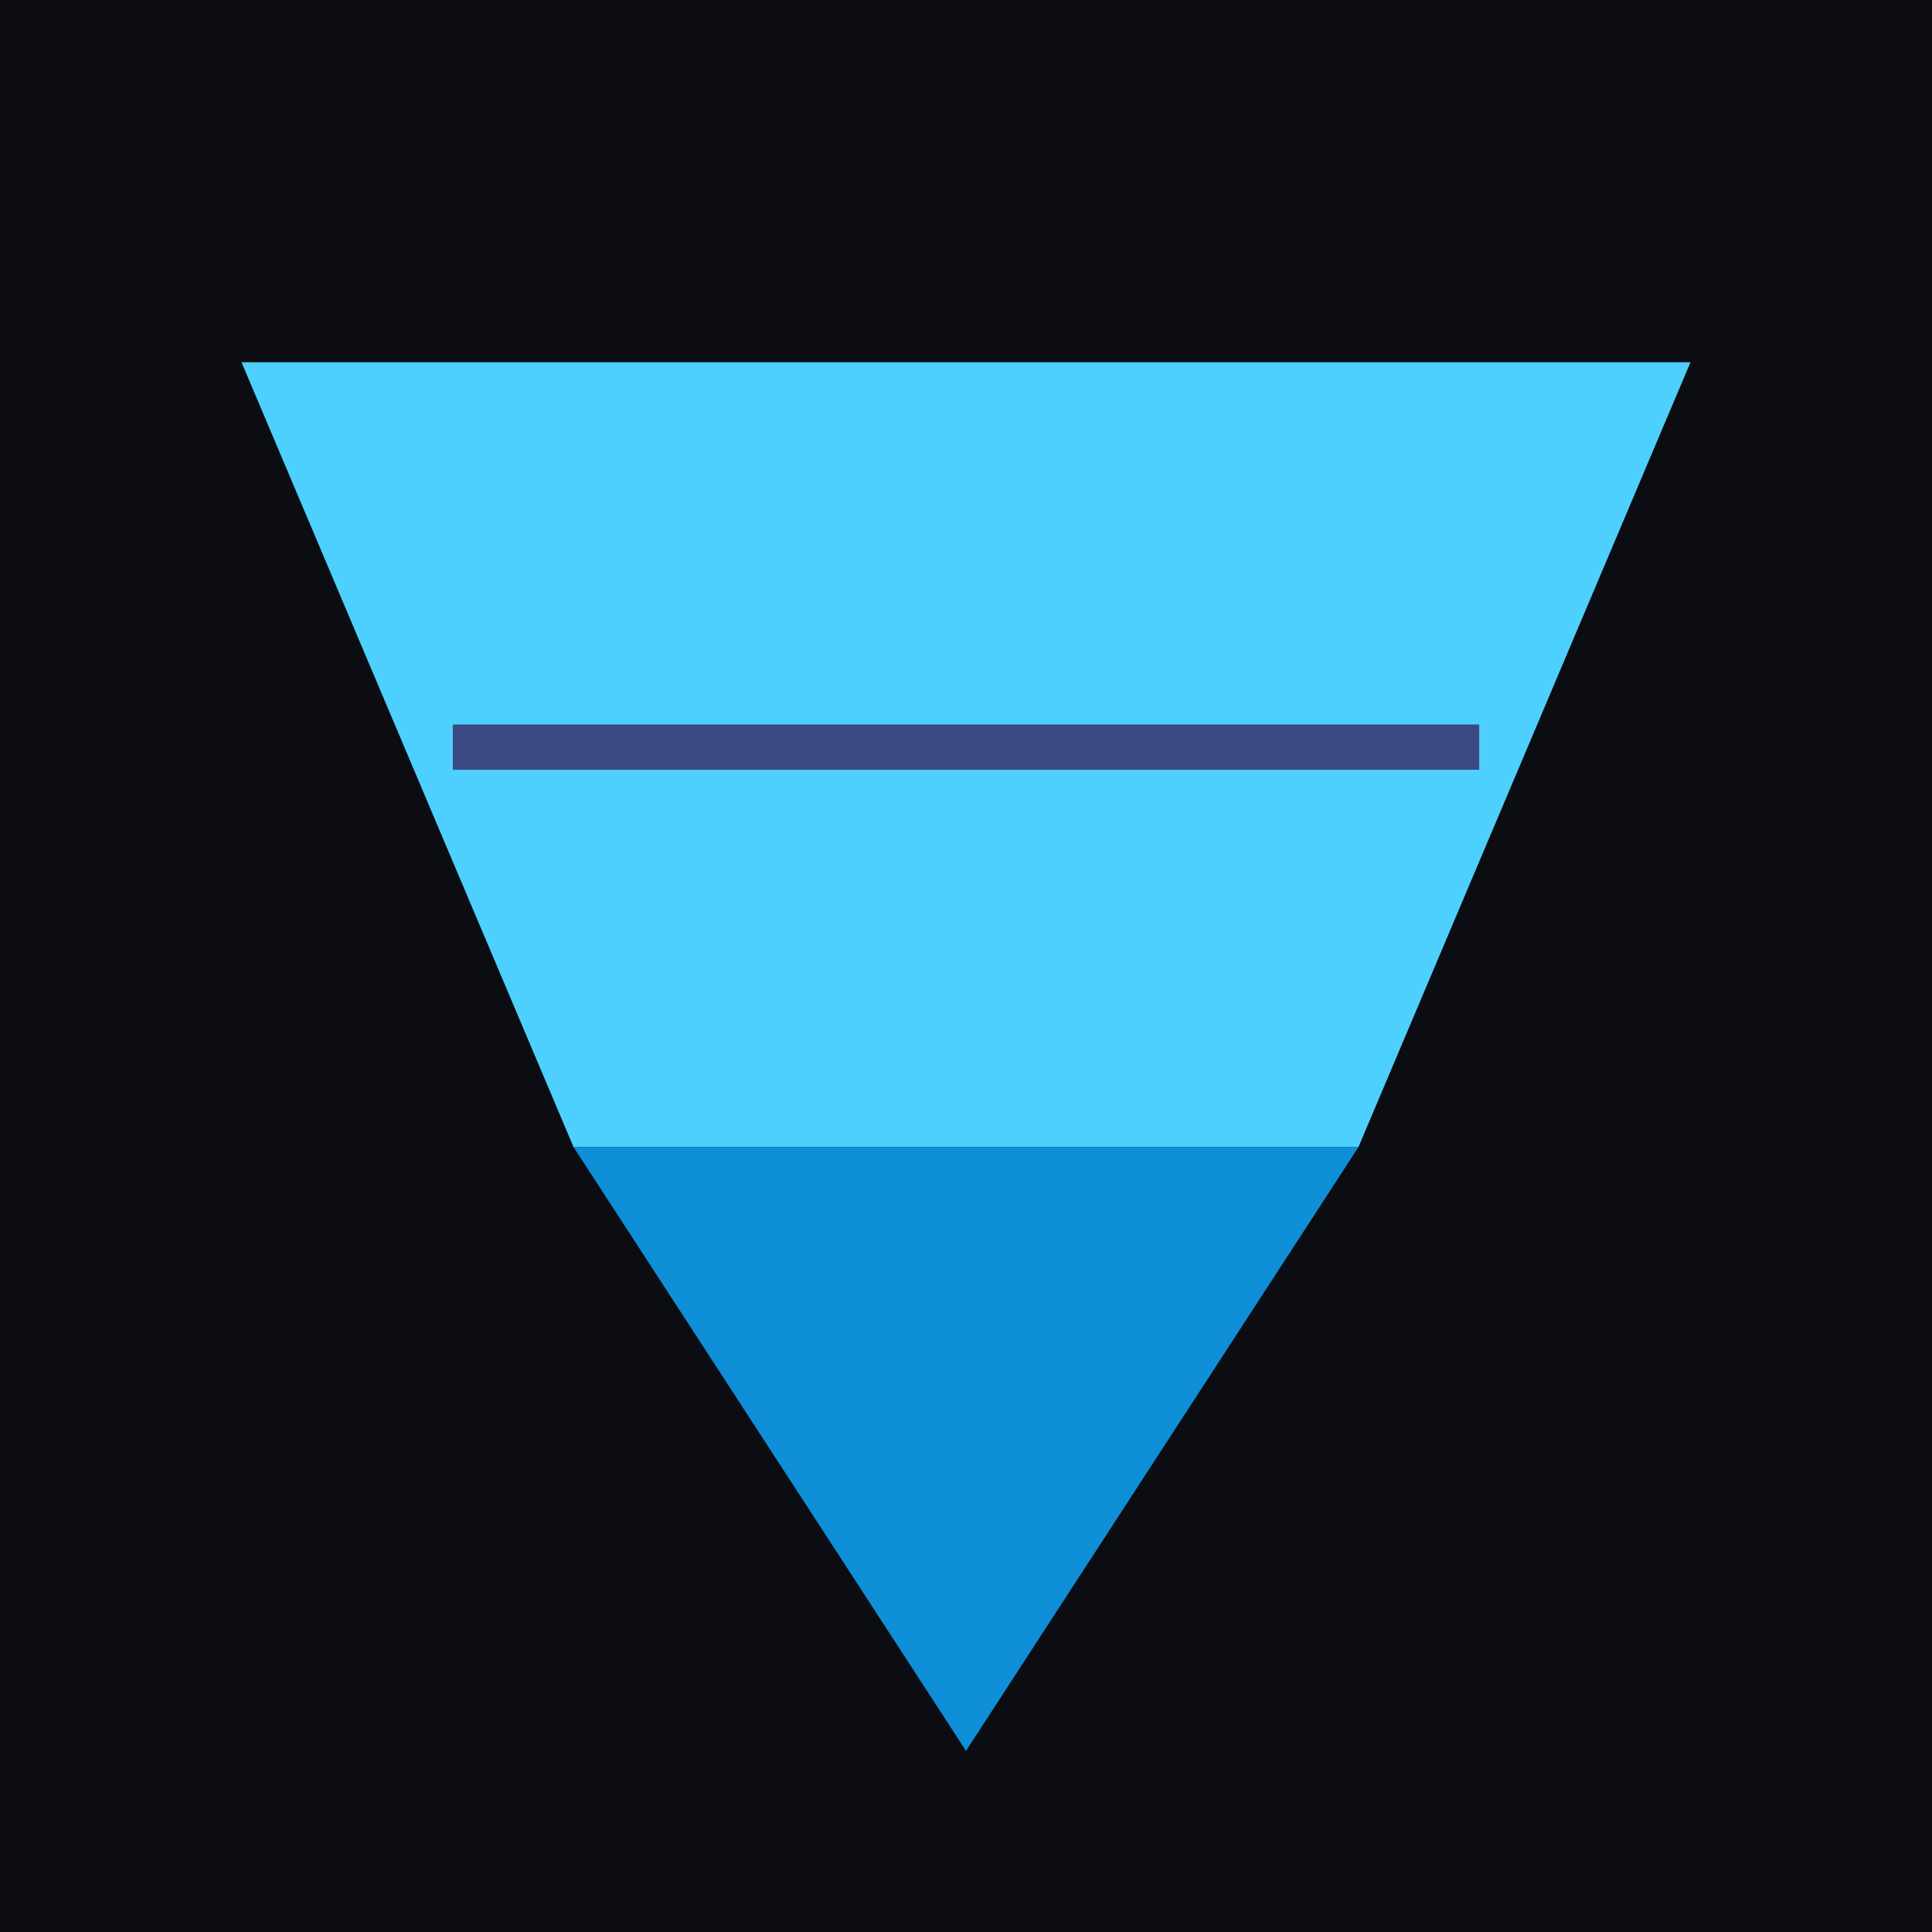
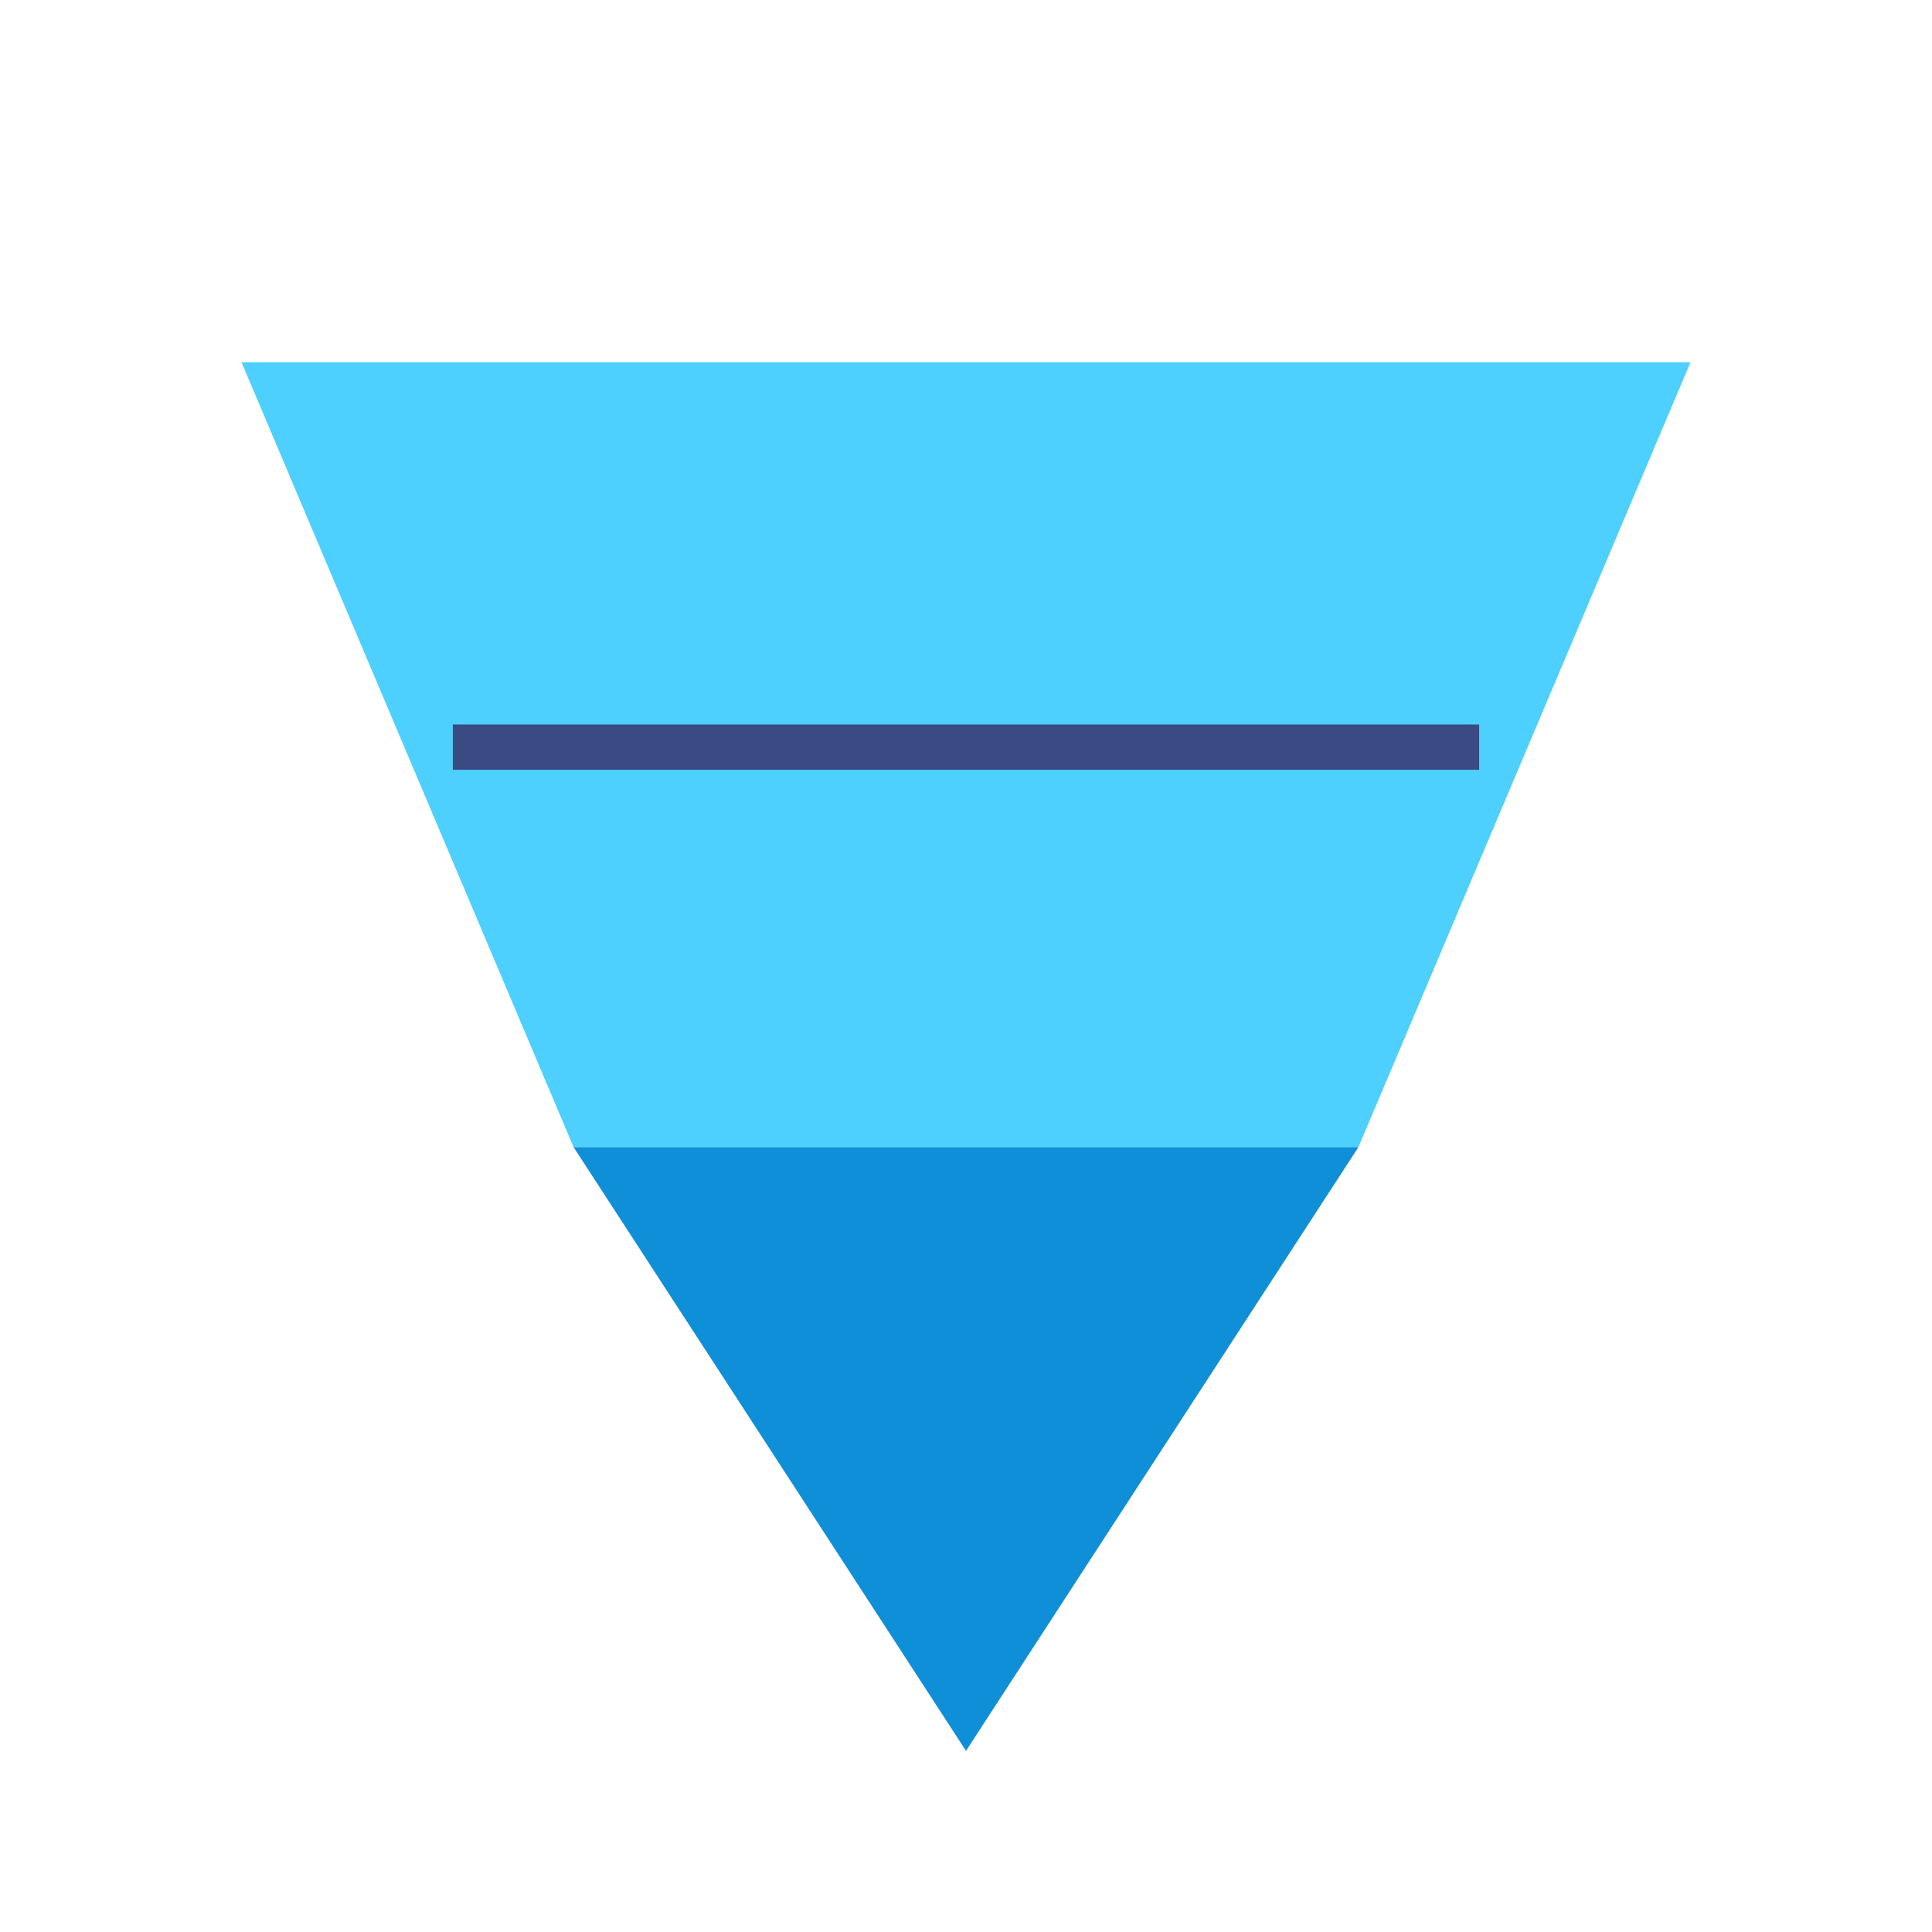
<svg xmlns="http://www.w3.org/2000/svg" viewBox="0 0 256 256" width="256" height="256" role="img" aria-label="TerraDart mark (dark)">
-   <rect x="0" y="0" width="256" height="256" fill="#0B0D12" />
  <polygon points="32,48 224,48 180,152 76,152" fill="#4DD0FE" />
  <polygon points="76,152 180,152 128,232" fill="#0F8FD8" />
  <rect x="60" y="96" width="136" height="6" fill="#3B4A82" />
</svg>
